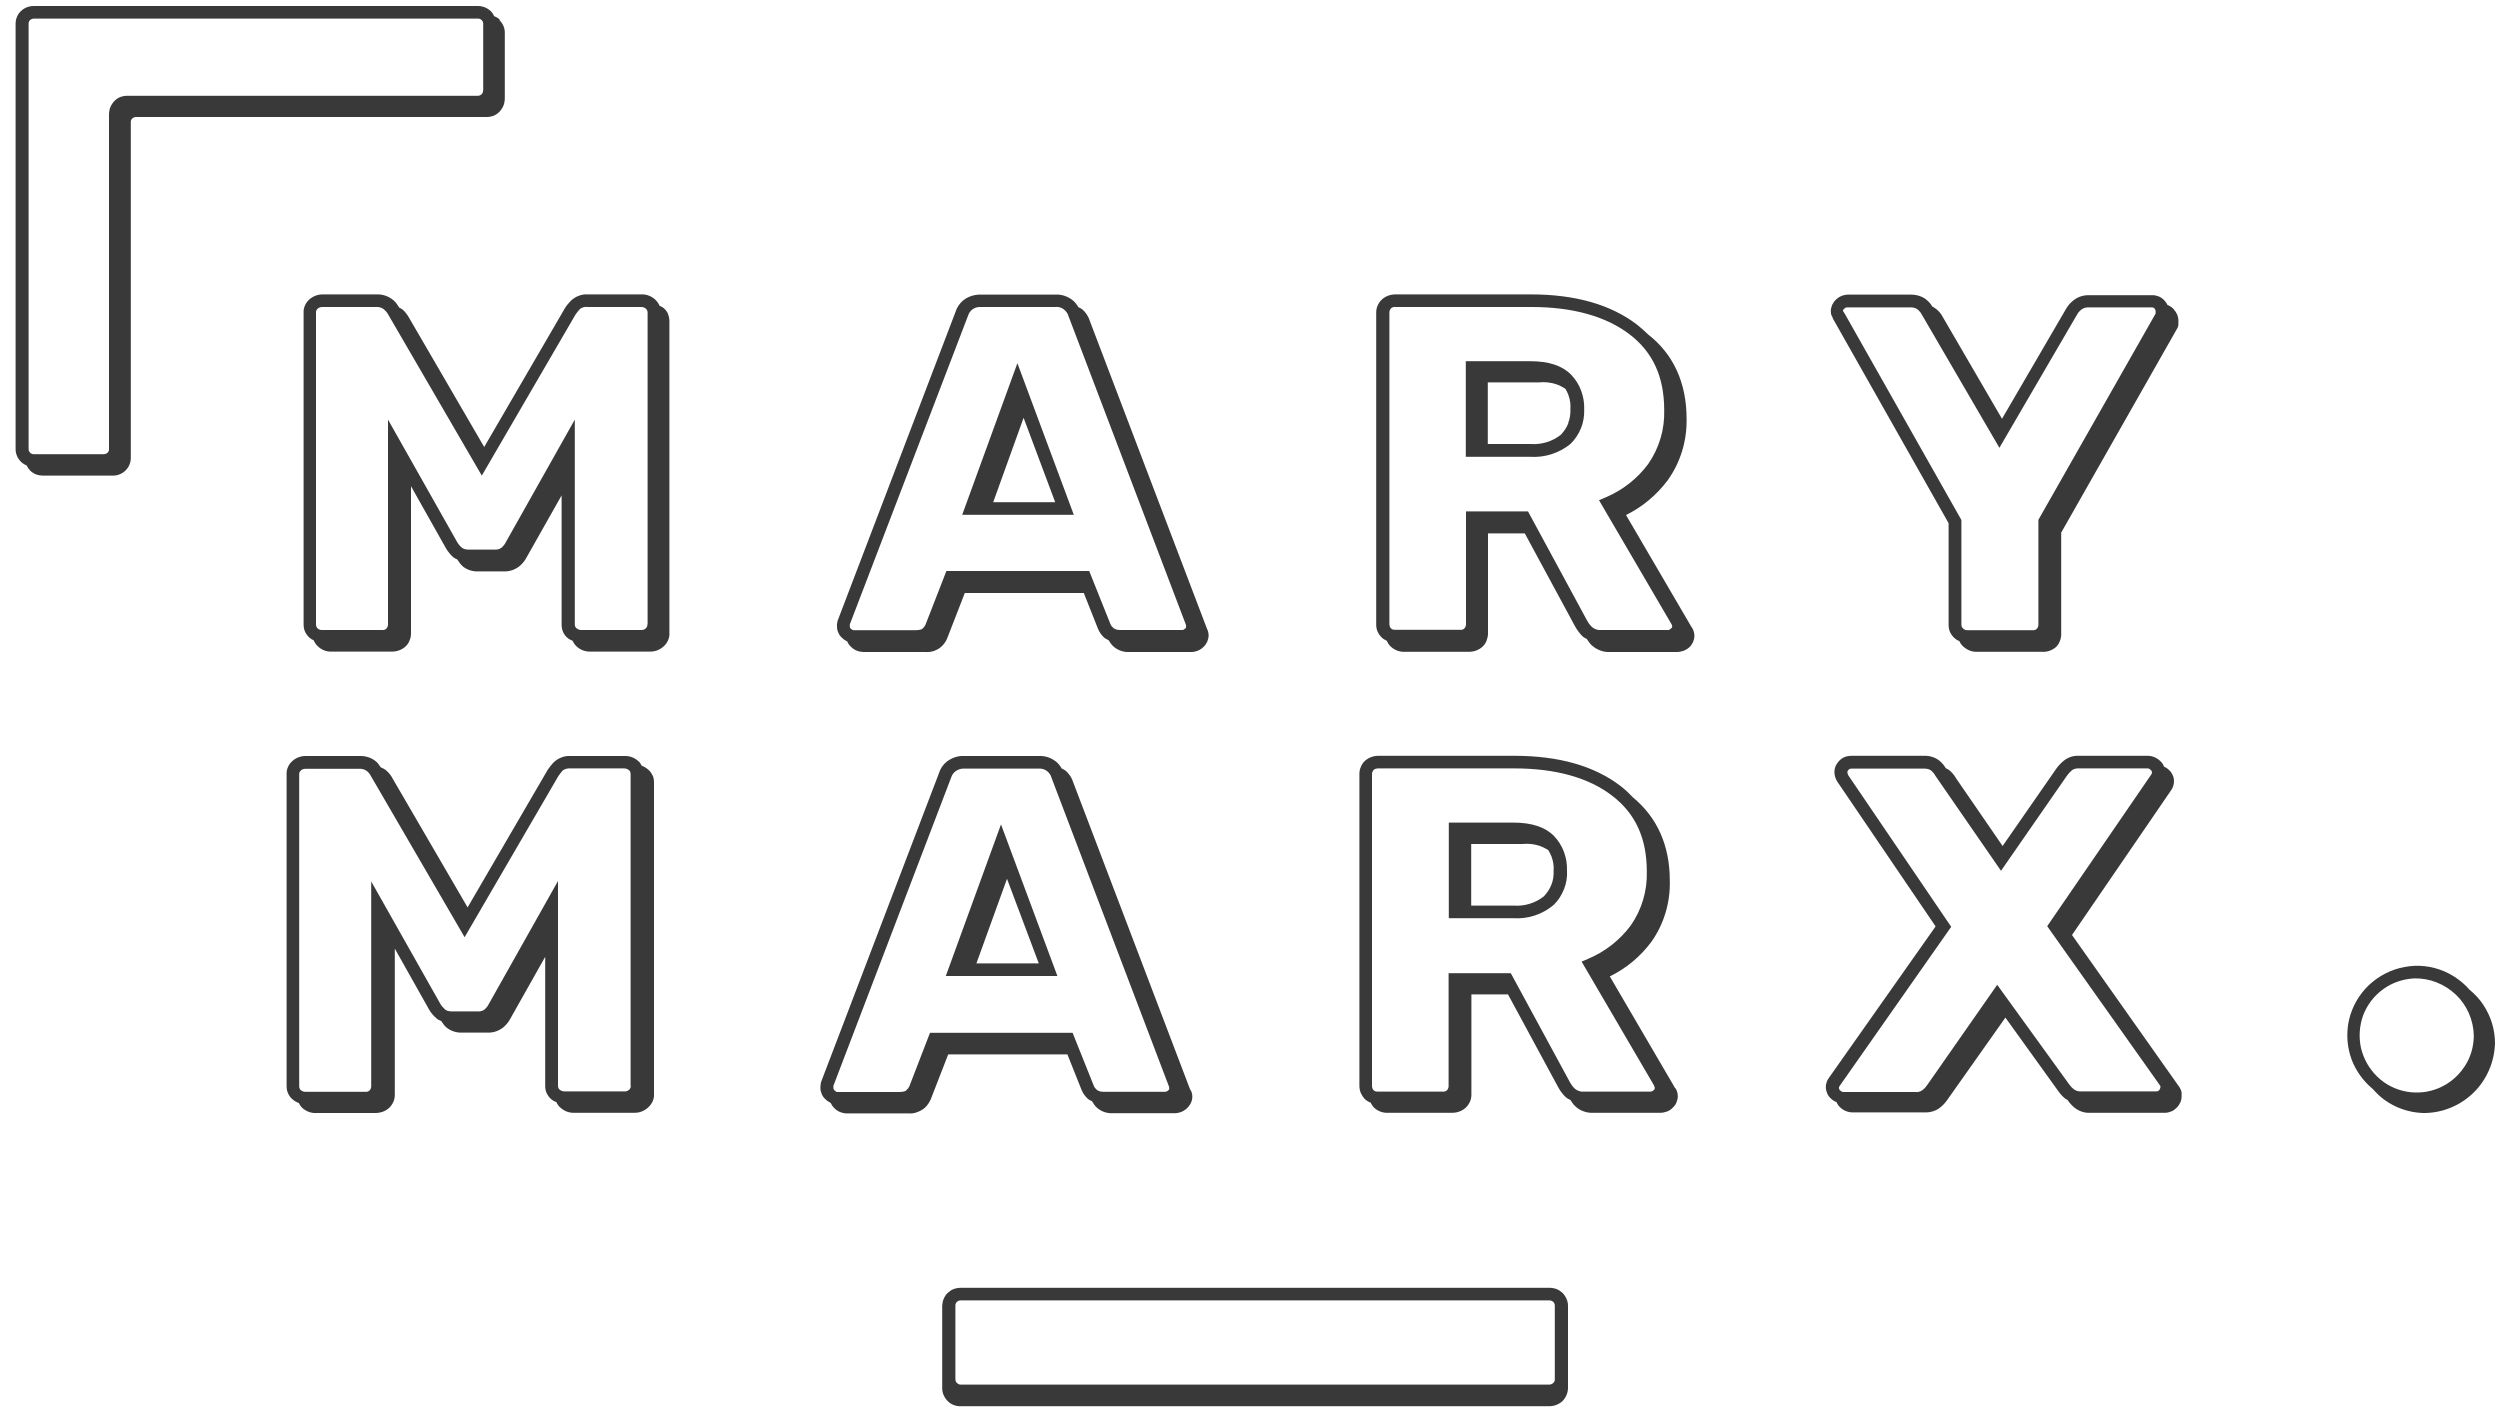
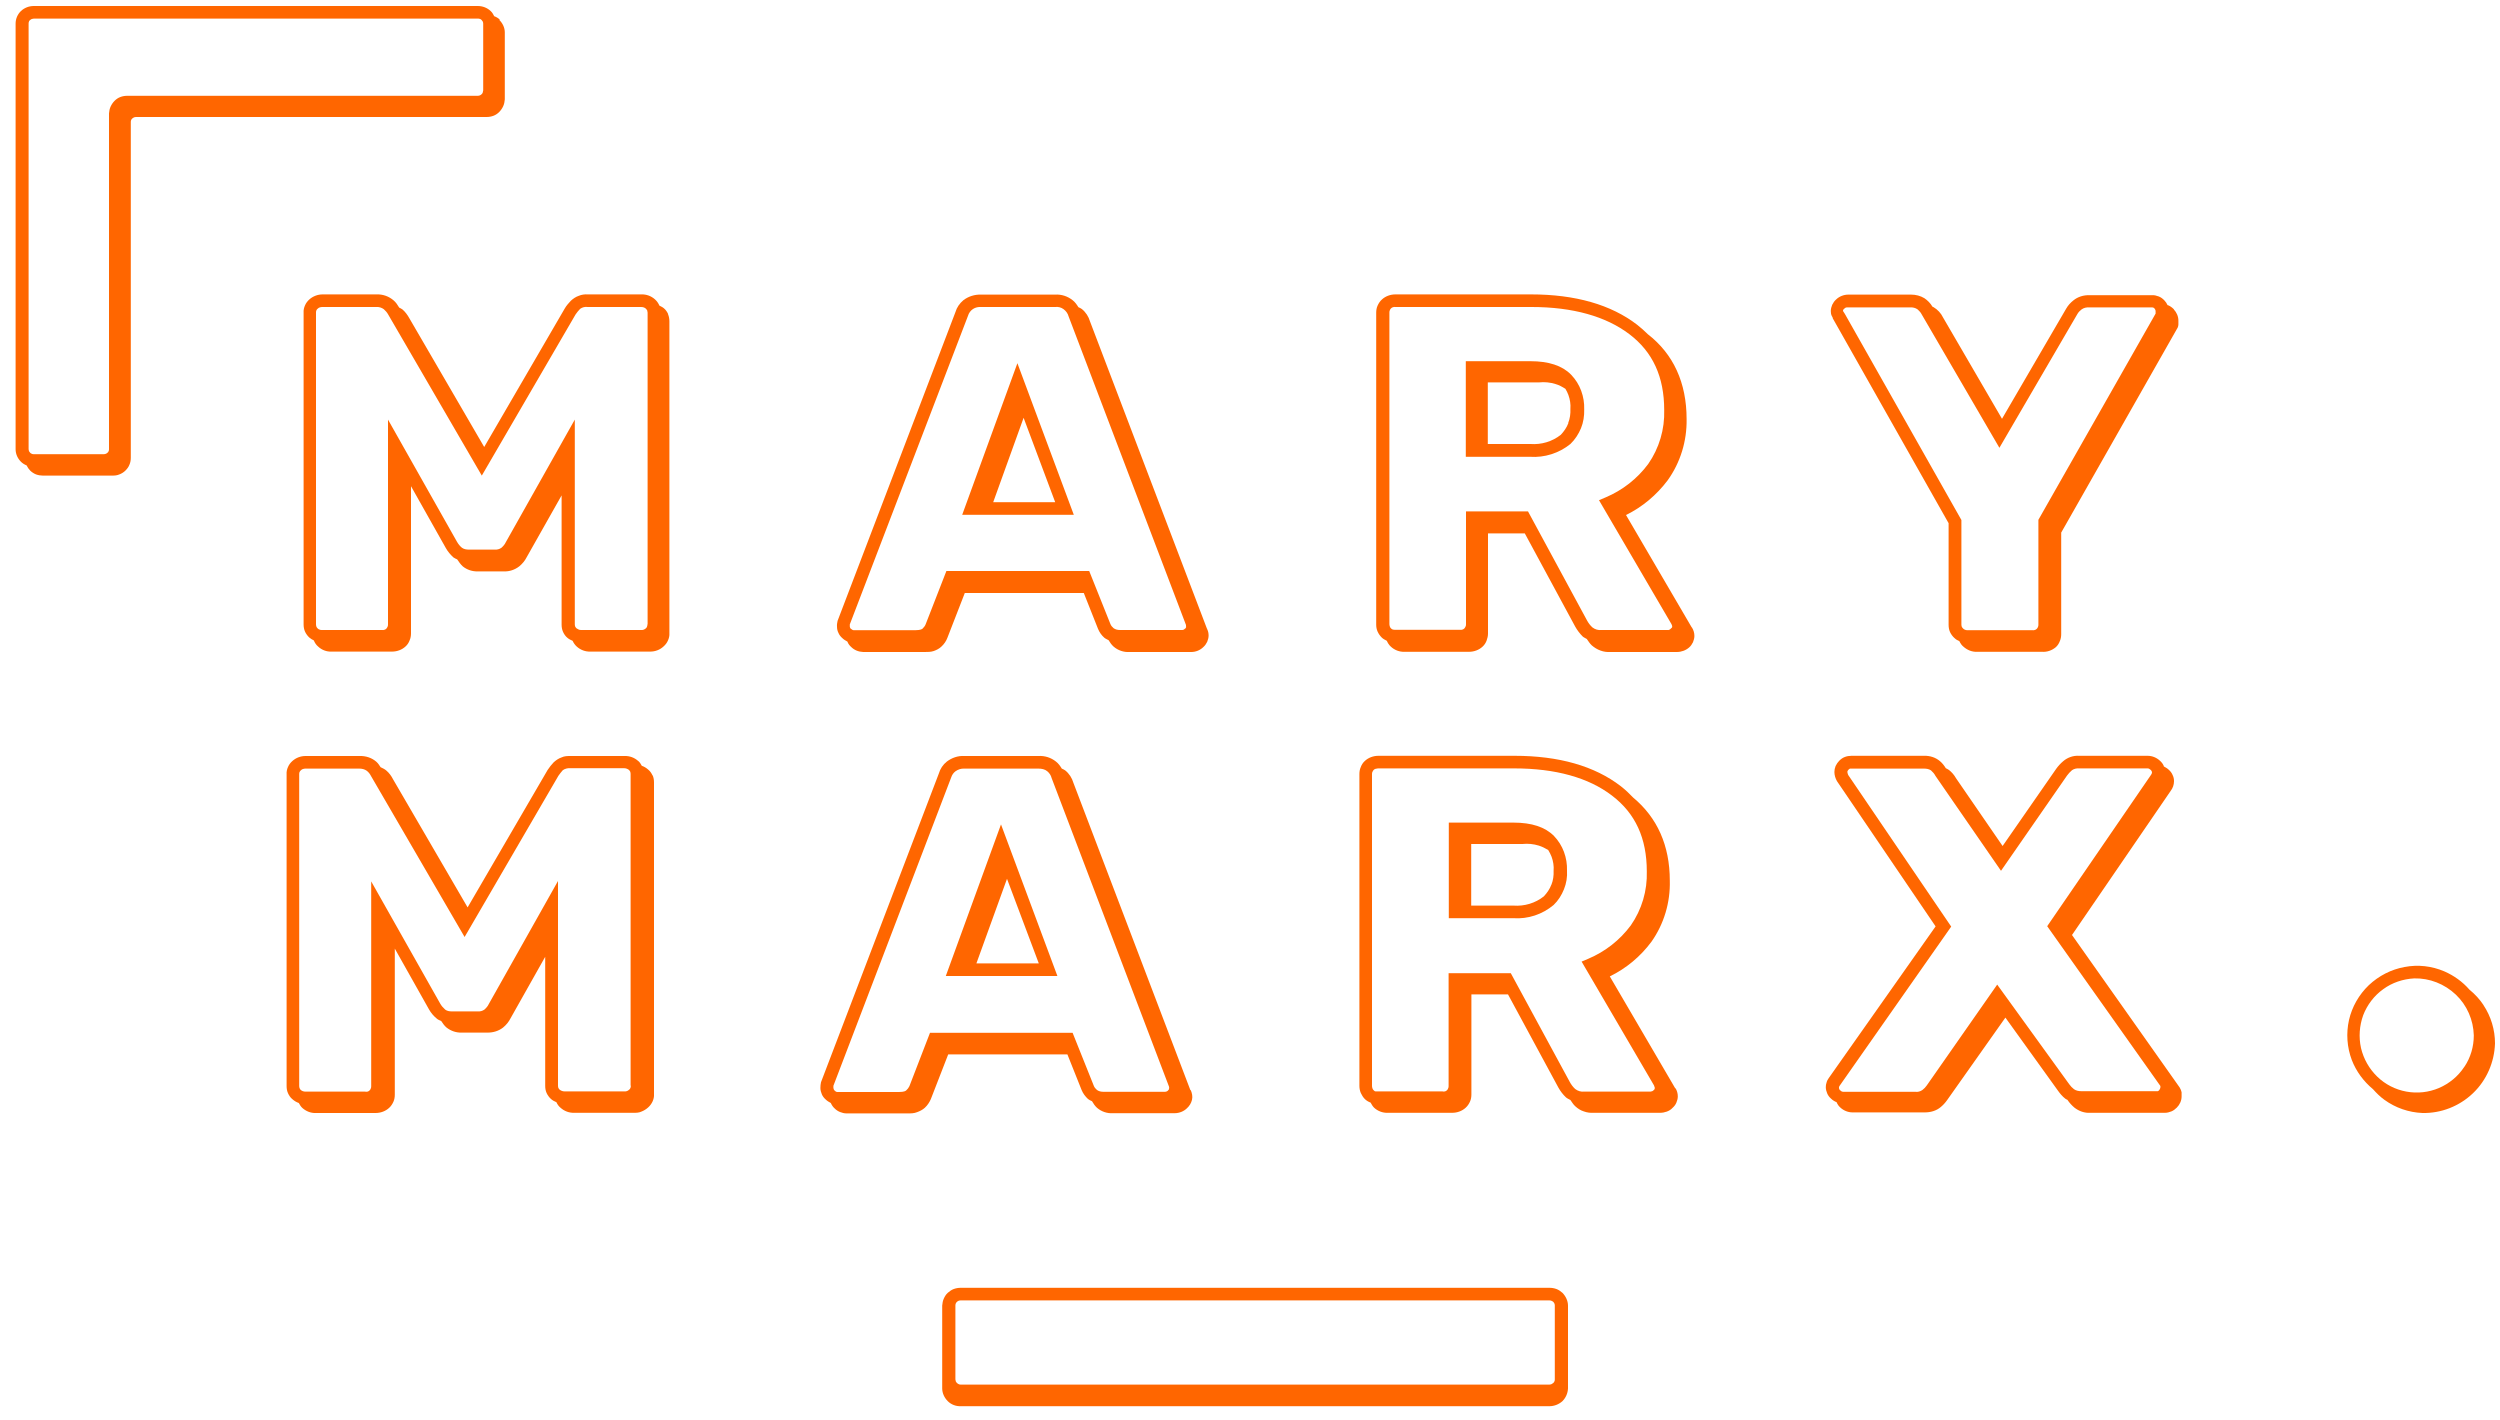
<svg xmlns="http://www.w3.org/2000/svg" id="Layer_1" data-name="Layer 1" width="125" height="71" viewBox="0 0 125 71">
-   <path d="M32.63,38.78c-.05-.11-.12-.22-.22-.3-.09-.08-.2-.15-.32-.19-.05-.09-.1-.18-.18-.24-.19-.17-.43-.26-.69-.25h-2.68c-.16-.01-.32.01-.46.07-.15.05-.28.14-.4.25-.11.12-.21.24-.3.38l-4,6.87-3.73-6.41c-.08-.16-.19-.31-.33-.43-.09-.08-.19-.12-.29-.17-.06-.09-.12-.19-.2-.26-.23-.21-.54-.31-.85-.3h-2.7c-.25,0-.48.09-.66.25-.09.08-.17.18-.22.3-.05.11-.08.24-.07.36v15.59c0,.13.02.25.07.36.05.11.12.22.22.3.09.08.2.15.32.19.05.09.1.18.18.25.18.16.42.26.66.25h3c.25,0,.5-.09.68-.26.09-.08.16-.19.21-.3.05-.11.07-.23.07-.36v-7.3l1.71,3.04c.1.18.24.34.4.47.06.05.14.08.21.11.08.12.16.24.27.33.22.17.48.26.76.25h1.3c.27.01.54-.08.76-.25.16-.13.29-.29.38-.47l1.73-3.07v6.45c0,.13.02.25.07.36.05.11.13.22.22.3.08.07.17.12.27.16.05.11.12.21.21.28.19.17.43.26.69.25h2.96c.13,0,.27-.01.39-.06.13-.05.24-.12.34-.21.09-.08.17-.19.22-.3.05-.11.08-.24.07-.36v-15.59c0-.12-.02-.25-.07-.36ZM31.54,54.29s0,.08-.02.11c-.01.04-.04.07-.07.09-.06.06-.15.09-.24.08h-2.98c-.09,0-.17-.03-.24-.08-.03-.02-.05-.06-.07-.09-.01-.03-.02-.07-.02-.11v-10.24l-3.46,6.15c-.05.11-.13.2-.22.28-.1.07-.22.1-.33.09h-1.3c-.12,0-.24-.02-.33-.09-.1-.09-.19-.19-.25-.3l-3.45-6.11v10.24s0,.08-.02.11c-.01.04-.03.07-.06.1-.03.03-.06.05-.1.06-.04.01-.08.02-.12.01h-3c-.08,0-.16-.03-.22-.08-.03-.03-.05-.06-.06-.09-.01-.03-.02-.07-.02-.11v-15.59s0-.08.02-.11c.01-.03.04-.07.07-.09.03-.03.06-.05.1-.06s.08-.02.11-.02h2.7c.14-.01.27.03.38.11.09.07.16.16.21.26l4.68,8.05,4.69-8.06c.07-.1.14-.19.22-.28.11-.08.25-.11.38-.1h2.68c.09,0,.17.03.24.08.03.02.05.06.07.09.01.03.02.07.02.11v15.59Z" fill="#3a393a" />
+   <path d="M32.63,38.78c-.05-.11-.12-.22-.22-.3-.09-.08-.2-.15-.32-.19-.05-.09-.1-.18-.18-.24-.19-.17-.43-.26-.69-.25h-2.68c-.16,0-.32,0-.46.07-.15.05-.28.14-.4.25-.11.12-.21.24-.3.38l-4,6.87-3.73-6.41c-.08-.16-.19-.31-.33-.43-.09-.08-.19-.12-.29-.17-.06-.09-.12-.19-.2-.26-.23-.21-.54-.31-.85-.3h-2.7c-.25,0-.48.09-.66.25-.09.08-.17.18-.22.3-.05.11-.08.24-.07.36v15.59c0,.13.02.25.07.36.05.11.12.22.22.3.09.08.2.15.32.19.05.09.1.18.18.25.18.16.42.26.66.25h3c.25,0,.5-.09.68-.26.09-.08.16-.19.21-.3s.07-.23.07-.36v-7.3l1.71,3.04c.1.18.24.34.4.47.06.05.14.08.21.11.08.12.16.24.27.33.22.17.48.26.76.25h1.3c.27,0,.54-.08.76-.25.16-.13.29-.29.38-.47l1.73-3.07v6.45c0,.13.02.25.07.36s.13.22.22.3c.08.07.17.12.27.16.05.11.12.21.21.28.19.17.43.26.69.25h2.96c.13,0,.27,0,.39-.06.13-.05.24-.12.34-.21.09-.08.17-.19.22-.3.05-.11.08-.24.07-.36v-15.59c0-.12-.02-.25-.07-.36v.02ZM31.54,54.29s0,.08-.02.11c-.01.04-.04.07-.07.09-.06.06-.15.09-.24.08h-2.98c-.09,0-.17-.03-.24-.08-.03-.02-.05-.06-.07-.09-.01-.03-.02-.07-.02-.11v-10.24l-3.46,6.15c-.05.11-.13.2-.22.28-.1.07-.22.1-.33.09h-1.3c-.12,0-.24-.02-.33-.09-.1-.09-.19-.19-.25-.3l-3.45-6.11v10.24s0,.08-.02.11c-.01.04-.03.07-.06.1-.03.03-.06.05-.1.06-.04,0-.08.02-.12,0h-3c-.08,0-.16-.03-.22-.08-.03-.03-.05-.06-.06-.09s-.02-.07-.02-.11v-15.59s0-.08.02-.11c.01-.03.04-.07.07-.09.03-.03.06-.05.1-.06s.08-.02.11-.02h2.7c.14,0,.27.03.38.11.09.07.16.16.21.26l4.68,8.05,4.69-8.06c.07-.1.14-.19.22-.28.11-.08.25-.11.38-.1h2.68c.09,0,.17.03.24.08.03.02.05.06.07.09.01.03.02.07.02.11v15.59h.01Z" fill="#f60" />
  <g>
-     <path d="M59.52,54.51l-5.85-15.37c-.07-.24-.21-.46-.41-.62-.05-.04-.11-.06-.17-.09-.08-.13-.17-.26-.29-.35-.25-.2-.56-.3-.88-.28h-3.7c-.32-.02-.63.09-.88.28-.19.15-.33.36-.4.6l-5.89,15.43c-.02.1-.03.19-.03.29,0,.11.03.21.07.31.04.1.11.19.19.26.08.08.17.13.26.18,0,0,0,0,0,.01.05.1.11.19.19.26.08.08.17.14.27.18.1.04.21.07.32.07h3.08c.15.01.3,0,.45-.06.14-.05.28-.12.39-.22.13-.12.23-.27.3-.43l.87-2.24h5.96l.71,1.78c.07.17.18.32.32.45.06.05.13.08.2.11.07.12.15.24.25.33.22.19.51.29.8.27h3.08c.23,0,.46-.09.62-.25.12-.11.21-.25.25-.42s.01-.33-.06-.48ZM58.41,54.52s-.04.04-.07.05c-.03.01-.06.02-.08.02h-3.08c-.12,0-.23-.02-.33-.09-.07-.06-.13-.13-.16-.21l-1.06-2.65h-7.13l-1.03,2.67c-.04.08-.09.15-.16.21-.02.02-.09.08-.36.08h-3.08s-.05,0-.07-.02c-.02-.01-.04-.03-.06-.05-.02-.01-.04-.03-.05-.06-.01-.02-.02-.05-.02-.07v-.11l5.89-15.42c.04-.12.11-.23.22-.31.13-.09.28-.14.44-.13h3.7c.16-.01.32.03.44.13.11.09.19.21.22.34l5.87,15.43s.02.07.01.11c0,.04-.03.07-.06.09Z" fill="#3a393a" />
-     <path d="M47.28,48.8h5.59l-2.82-7.58-2.76,7.58ZM51.93,48.17h-3.11l1.53-4.23,1.59,4.23Z" fill="#3a393a" />
+     <path d="M59.52,54.51l-5.85-15.37c-.07-.24-.21-.46-.41-.62-.05-.04-.11-.06-.17-.09-.08-.13-.17-.26-.29-.35-.25-.2-.56-.3-.88-.28h-3.7c-.32-.02-.63.09-.88.28-.19.15-.33.36-.4.6l-5.89,15.43c-.02.1-.03.19-.03.29,0,.11.03.21.07.31.04.1.11.19.19.26.08.08.17.13.26.18h0c.05.11.11.2.19.27.08.08.17.14.27.18.1.04.21.07.32.07h3.08c.15,0,.3,0,.45-.06.14-.05.28-.12.39-.22.13-.12.23-.27.3-.43l.87-2.24h5.96l.71,1.78c.07.17.18.32.32.45.06.05.13.08.2.11.07.12.15.24.25.33.22.19.51.29.8.27h3.08c.23,0,.46-.09.62-.25.12-.11.21-.25.25-.42s0-.33-.06-.48h-.02ZM58.41,54.52s-.04.04-.07.05-.06.02-.08.02h-3.08c-.12,0-.23-.02-.33-.09-.07-.06-.13-.13-.16-.21l-1.06-2.65h-7.13l-1.03,2.67c-.04.08-.09.15-.16.21-.02.02-.09.08-.36.08h-3.08s-.05,0-.07-.02c-.02,0-.04-.03-.06-.05-.02,0-.04-.03-.05-.06,0-.02-.02-.05-.02-.07v-.11l5.89-15.42c.04-.12.11-.23.22-.31.13-.09.28-.14.44-.13h3.7c.16,0,.32.03.44.13.11.09.19.21.22.34l5.87,15.43s.02.07,0,.11c0,.04-.03.07-.06.09h.01Z" fill="#f60" />
+     <path d="M47.28,48.8h5.59l-2.82-7.58-2.76,7.58h-.01ZM51.93,48.17h-3.11l1.53-4.23,1.59,4.23h0Z" fill="#f60" />
  </g>
  <g>
-     <path d="M83.77,54.43l-3.28-5.61c.82-.4,1.53-.99,2.08-1.73.63-.89.95-1.97.92-3.06,0-1.76-.63-3.15-1.83-4.15-.19-.2-.39-.39-.62-.57-1.31-1.01-3.1-1.52-5.31-1.52h-6.81c-.25,0-.5.09-.68.26-.09.08-.16.19-.2.3-.05.11-.07.23-.07.35v15.59c0,.12.02.24.07.36.05.11.12.22.2.3.08.08.18.14.29.18.05.09.1.18.17.25.18.17.43.27.68.26h3.23c.25,0,.5-.09.68-.26.09-.08.16-.19.21-.3.05-.11.07-.23.07-.36v-5h1.83l2.52,4.66c.1.18.23.35.38.49.07.06.15.09.22.13.08.11.14.22.24.31.13.12.27.21.43.26.16.06.33.08.5.07h3.31c.12,0,.23-.02.34-.06s.21-.1.29-.19c.08-.07.15-.16.19-.26.04-.1.07-.2.07-.31,0-.15-.04-.29-.12-.42ZM82.73,54.46s-.03.04-.05.05c-.02.02-.04.04-.07.05-.03.01-.06.02-.08.02h-3.31c-.17.02-.33-.03-.46-.13-.11-.1-.2-.22-.27-.35l-2.95-5.44h-3.11v5.64s0,.08-.02.11c-.01.04-.03.07-.06.1-.03.03-.06.05-.1.06-.04.01-.08.02-.12.01h-3.23s-.08,0-.12-.01-.07-.03-.1-.06c-.03-.03-.05-.06-.06-.1-.01-.04-.02-.07-.02-.11v-15.59s0-.08.02-.11c.01-.04.04-.07.06-.1.03-.03.06-.05.1-.06.04-.01.08-.02.12-.02h6.81c2.06,0,3.72.46,4.89,1.36,1.17.89,1.74,2.13,1.74,3.79.03.96-.25,1.91-.8,2.7-.55.74-1.28,1.31-2.13,1.67l-.33.14,3.62,6.19s.03.08.04.12c0,.02,0,.05-.02.07Z" fill="#3a393a" />
-     <path d="M77.7,41.8c-.44-.45-1.12-.67-2.03-.67h-3.23v4.78h3.23c.73.05,1.45-.19,2.01-.66.23-.22.4-.49.52-.79.12-.3.17-.61.15-.93.01-.32-.04-.63-.15-.93-.11-.3-.28-.57-.5-.8ZM77.57,44.23c-.08.22-.22.42-.38.59-.43.34-.97.5-1.52.46h-2.11v-3.08s2.56,0,2.56,0c.28-.03.56,0,.82.08.16.05.32.13.47.22.07.11.12.22.17.34.08.22.12.46.1.7.01.24-.02.47-.11.7Z" fill="#3a393a" />
+     <path d="M83.77,54.43l-3.28-5.61c.82-.4,1.53-.99,2.08-1.73.63-.89.95-1.97.92-3.06,0-1.76-.63-3.15-1.83-4.15-.19-.2-.39-.39-.62-.57-1.31-1.01-3.1-1.52-5.31-1.52h-6.81c-.25,0-.5.09-.68.26-.09.08-.16.19-.2.3-.05.11-.07.23-.07.35v15.59c0,.12.02.24.07.36.05.11.12.22.2.3.08.08.18.14.29.18.05.09.1.18.17.25.18.17.43.27.68.26h3.23c.25,0,.5-.09.68-.26.09-.08.16-.19.21-.3.05-.11.07-.23.07-.36v-5h1.83l2.52,4.66c.1.18.23.35.38.49.07.06.15.09.22.13.08.11.14.22.24.31.13.12.27.21.43.26.16.06.33.08.5.07h3.31c.12,0,.23-.02.34-.06s.21-.1.29-.19c.08-.07.15-.16.19-.26s.07-.2.07-.31c0-.15-.04-.29-.12-.42v.03ZM82.73,54.46s-.03.04-.05.05c-.02.02-.04.04-.07.05s-.06.02-.08.02h-3.31c-.17.02-.33-.03-.46-.13-.11-.1-.2-.22-.27-.35l-2.95-5.44h-3.11v5.64s0,.08-.02.11c-.01.04-.03.07-.06.1s-.06.05-.1.06c-.04,0-.08.02-.12,0h-3.23s-.08,0-.12,0-.07-.03-.1-.06c-.03-.03-.05-.06-.06-.1-.01-.04-.02-.07-.02-.11v-15.59s0-.08.02-.11c.01-.04.04-.07.06-.1.03-.03.06-.05.1-.06.04,0,.08-.02.12-.02h6.81c2.06,0,3.72.46,4.89,1.36,1.17.89,1.74,2.13,1.74,3.79.03.96-.25,1.91-.8,2.7-.55.74-1.28,1.31-2.13,1.67l-.33.14,3.62,6.19s.03.08.04.12c0,.02,0,.05-.02.07h0Z" fill="#f60" />
+     <path d="M77.7,41.8c-.44-.45-1.12-.67-2.03-.67h-3.23v4.78h3.23c.73.05,1.45-.19,2.01-.66.23-.22.4-.49.52-.79.12-.3.17-.61.15-.93.01-.32-.04-.63-.15-.93s-.28-.57-.5-.8ZM77.57,44.23c-.08.22-.22.42-.38.59-.43.34-.97.5-1.52.46h-2.11v-3.08h2.56c.28-.03.56,0,.82.08.16.05.32.13.47.22.07.11.12.22.17.34.08.22.12.46.1.7.01.24-.02.47-.11.7h0Z" fill="#f60" />
  </g>
-   <path d="M108.98,54.37l-5.38-7.62,4.93-7.2c.11-.14.17-.31.17-.49,0-.11-.02-.21-.07-.31-.04-.1-.11-.19-.19-.26-.07-.07-.16-.12-.25-.17,0,0,0-.01,0-.02-.04-.1-.11-.19-.19-.26-.17-.16-.39-.25-.62-.25h-3.42c-.29-.02-.58.08-.8.27-.13.11-.25.24-.35.38l-2.68,3.86-2.33-3.39c-.09-.16-.21-.3-.35-.41-.05-.04-.11-.06-.16-.09-.08-.13-.17-.25-.29-.35-.22-.19-.51-.28-.8-.27h-3.63c-.11,0-.23.02-.33.06-.11.04-.2.11-.28.19-.07.07-.13.16-.18.26-.04.1-.06.2-.06.3,0,.16.05.32.13.46l4.93,7.26-5.34,7.58c-.05.07-.09.14-.11.22-.03.08-.04.16-.04.24,0,.11.03.21.07.31.04.1.11.19.19.26.08.08.18.14.28.18.04.1.1.19.18.26.17.16.39.25.62.25h3.61c.29.01.58-.08.8-.27.12-.1.23-.22.32-.35l2.91-4.12,2.64,3.67c.1.14.21.27.35.38.03.03.07.04.11.06h0c.1.15.22.28.35.39.23.18.51.28.8.26h3.73c.11,0,.22-.03.32-.07.1-.04.19-.11.27-.19.15-.15.24-.35.24-.56,0-.07,0-.13,0-.2-.02-.1-.06-.19-.11-.27ZM108.01,54.39s0,.05-.02.07c-.01.02-.03.04-.04.06-.02.02-.04.03-.06.04-.02,0-.05.01-.08.01h-3.73c-.13.01-.27-.02-.38-.1-.09-.07-.17-.15-.24-.25l-3.6-4.98-3.52,5.04c-.06.09-.13.16-.22.23-.1.07-.23.11-.35.09h-3.6s-.06,0-.08-.02c-.03-.01-.05-.03-.07-.05-.02-.01-.04-.03-.05-.05-.01-.02-.02-.05-.02-.07v-.05s.02-.05.03-.06l5.58-7.96-5.15-7.58s-.04-.1-.04-.15c0-.03,0-.05.02-.07.01-.02.03-.04.05-.06.02-.02.04-.03.06-.04.02,0,.05-.01.07-.01h3.63c.12,0,.25.02.35.09.09.08.17.17.22.27l3.28,4.75,3.3-4.76c.07-.1.16-.19.25-.27.1-.07.23-.1.35-.09h3.42s.06,0,.09.02.05.03.07.05c.07.06.07.13.07.13,0,.04-.02.08-.04.11l-5.2,7.58,5.66,7.99s0,.06,0,.09Z" fill="#3a393a" />
-   <path d="M33.41,15.71c-.05-.11-.12-.22-.22-.3-.07-.06-.15-.09-.22-.13,0,0,0-.01,0-.01-.05-.11-.13-.22-.22-.3-.19-.17-.43-.26-.69-.25h-2.66c-.16-.01-.32.01-.46.07-.15.05-.28.14-.4.25-.11.12-.22.24-.3.38l-4.03,6.93-3.75-6.45c-.09-.16-.2-.31-.34-.43-.05-.04-.11-.06-.16-.09-.08-.13-.16-.26-.28-.36-.23-.2-.53-.31-.84-.3h-2.71c-.24,0-.48.09-.66.25-.09.08-.17.18-.22.3-.05.11-.08.24-.07.36v15.59c0,.12.02.25.07.36.05.11.13.22.22.3.07.06.14.1.22.14,0,0,0,.01,0,.01.05.11.12.22.22.3.18.17.42.26.66.25h3.03c.25,0,.5-.09.68-.26.09-.08.16-.19.2-.3.05-.11.07-.23.07-.35v-7.36l1.74,3.09c.1.18.23.33.38.47.06.04.12.07.19.1.08.12.17.25.28.35.21.17.48.26.76.25h1.3c.27.01.54-.08.76-.25.16-.13.29-.29.38-.47l1.74-3.08v6.46c0,.12.02.25.07.36.05.11.12.22.22.3.08.07.17.11.26.15.05.11.12.21.21.29.19.17.43.26.69.25h2.98c.25,0,.49-.09.67-.26.09-.08.17-.18.22-.3.05-.11.08-.24.07-.36v-15.59c0-.12-.02-.25-.07-.36ZM32.37,31.22s0,.08-.02.11c-.01.03-.04.07-.06.09-.07.06-.15.09-.24.08h-2.98s-.09,0-.13-.02-.08-.04-.11-.06c-.03-.02-.05-.06-.07-.09-.01-.03-.02-.07-.02-.11v-10.24l-3.45,6.13c-.05.11-.13.2-.22.28-.1.07-.22.1-.33.09h-1.3c-.12,0-.24-.02-.34-.09-.1-.08-.18-.18-.25-.3l-3.45-6.11v10.24s0,.08-.02.11c-.01.04-.04.07-.06.1-.03.03-.06.05-.1.06-.04.01-.08.02-.12.01h-3.01s-.08,0-.11-.02c-.04-.01-.07-.03-.1-.06-.03-.03-.05-.06-.06-.09-.01-.03-.02-.07-.02-.11v-15.59s0-.08.02-.11c.01-.04.04-.07.07-.09.03-.03.06-.05.1-.06.04-.01.08-.02.11-.02h2.71c.14-.01.27.03.38.11.08.07.16.16.21.25l4.69,8.07,4.69-8.06c.07-.1.14-.19.23-.28.11-.08.25-.11.38-.09h2.66c.09,0,.17.02.24.08.03.03.05.06.07.09.01.04.02.07.02.11v15.59Z" fill="#3a393a" />
+   <path d="M108.98,54.37l-5.38-7.62,4.93-7.2c.11-.14.17-.31.17-.49,0-.11-.02-.21-.07-.31-.04-.1-.11-.19-.19-.26-.07-.07-.16-.12-.25-.17v-.02c-.04-.1-.11-.19-.19-.26-.17-.16-.39-.25-.62-.25h-3.42c-.29-.02-.58.08-.8.27-.13.11-.25.24-.35.38l-2.68,3.86-2.33-3.39c-.09-.16-.21-.3-.35-.41-.05-.04-.11-.06-.16-.09-.08-.13-.17-.25-.29-.35-.22-.19-.51-.28-.8-.27h-3.63c-.11,0-.23.02-.33.06-.11.04-.2.11-.28.19-.07.07-.13.16-.18.26-.04.1-.06.2-.06.3,0,.16.05.32.13.46l4.93,7.26-5.34,7.58c-.05.07-.09.14-.11.22-.03.08-.04.16-.04.24,0,.11.03.21.07.31.04.1.11.19.19.26.08.08.18.14.28.18.04.1.1.19.18.26.17.16.39.25.62.25h3.61c.29,0,.58-.08.8-.27.12-.1.23-.22.32-.35l2.91-4.12,2.64,3.67c.1.14.21.27.35.38.03.03.07.04.11.06h0c.1.15.22.28.35.39.23.18.51.28.8.26h3.73c.11,0,.22-.03.32-.07s.19-.11.27-.19c.15-.15.24-.35.24-.56v-.2c-.02-.1-.06-.19-.11-.27v.02ZM108.01,54.39s0,.05-.02.07c-.01.02-.03.04-.04.06-.02.02-.04.03-.06.04-.02,0-.05,0-.08,0h-3.73c-.13,0-.27-.02-.38-.1-.09-.07-.17-.15-.24-.25l-3.6-4.98-3.52,5.04c-.06.09-.13.16-.22.23-.1.07-.23.11-.35.09h-3.6s-.06,0-.08-.02c-.03,0-.05-.03-.07-.05-.02,0-.04-.03-.05-.05s-.02-.05-.02-.07v-.05s.02-.05.03-.06l5.58-7.96-5.15-7.58s-.04-.1-.04-.15c0-.03,0-.05.02-.07.01-.02.03-.04.05-.06.02-.02.04-.03.06-.04.02,0,.05,0,.07,0h3.63c.12,0,.25.02.35.09.09.08.17.17.22.27l3.28,4.75,3.3-4.76c.07-.1.16-.19.25-.27.1-.07.23-.1.35-.09h3.42s.06,0,.09.02.05.03.07.05c.07.06.07.13.07.13,0,.04-.02.08-.04.11l-5.2,7.58,5.66,7.99v.09h-.01Z" fill="#f60" />
+   <path d="M33.41,15.71c-.05-.11-.12-.22-.22-.3-.07-.06-.15-.09-.22-.13h0c-.05-.12-.13-.23-.22-.31-.19-.17-.43-.26-.69-.25h-2.66c-.16-.01-.32.01-.46.07-.15.05-.28.14-.4.25-.11.12-.22.24-.3.38l-4.03,6.93-3.75-6.45c-.09-.16-.2-.31-.34-.43-.05-.04-.11-.06-.16-.09-.08-.13-.16-.26-.28-.36-.23-.2-.53-.31-.84-.3h-2.71c-.24,0-.48.09-.66.25-.09.08-.17.18-.22.3-.05.11-.08.24-.07.36v15.59c0,.12.02.25.07.36.05.11.13.22.22.3.07.06.14.1.22.14h0c.05.12.12.23.22.31.18.17.42.26.66.25h3.03c.25,0,.5-.09.68-.26.09-.08.16-.19.2-.3.05-.11.07-.23.07-.35v-7.36l1.74,3.09c.1.18.23.33.38.47.06.04.12.07.19.1.08.12.17.25.28.35.21.17.48.26.76.25h1.3c.27.01.54-.08.76-.25.16-.13.29-.29.38-.47l1.74-3.08v6.46c0,.12.02.25.07.36s.12.22.22.3c.08.07.17.11.26.15.05.11.12.21.21.29.19.17.43.26.69.25h2.98c.25,0,.49-.09.67-.26.09-.08.17-.18.22-.3.05-.11.08-.24.07-.36v-15.59c0-.12-.02-.25-.07-.36h.01ZM32.37,31.22s0,.08-.02.11c0,.03-.04.07-.06.09-.07.06-.15.09-.24.08h-2.98s-.09,0-.13-.02-.08-.04-.11-.06c-.03-.02-.05-.06-.07-.09-.01-.03-.02-.07-.02-.11v-10.24l-3.45,6.13c-.05.11-.13.2-.22.28-.1.07-.22.1-.33.09h-1.3c-.12,0-.24-.02-.34-.09-.1-.08-.18-.18-.25-.3l-3.45-6.11v10.24s0,.08-.02.11c-.01.04-.04.07-.06.1-.03.03-.06.05-.1.06s-.08.02-.12.01h-3.01s-.08,0-.11-.02c-.04-.01-.07-.03-.1-.06-.03-.03-.05-.06-.06-.09s-.02-.07-.02-.11v-15.59s0-.08.02-.11c.01-.04.04-.07.07-.09.03-.03.06-.05.1-.06.04-.01.08-.02.11-.02h2.71c.14-.01.27.03.38.11.08.07.16.16.21.25l4.69,8.07,4.69-8.06c.07-.1.14-.19.23-.28.11-.08.25-.11.38-.09h2.66c.09,0,.17.02.24.08.03.03.05.06.07.09,0,.04.02.07.02.11v15.59h0Z" fill="#f60" />
  <g>
-     <path d="M60.35,31.44l-5.85-15.37c-.07-.24-.21-.46-.41-.62-.05-.04-.11-.06-.17-.09-.08-.13-.17-.26-.29-.35-.25-.2-.56-.3-.88-.28h-3.7c-.32-.01-.63.09-.88.28-.19.16-.33.36-.4.6l-5.89,15.43c-.02.1-.04.19-.03.29,0,.11.02.21.07.31.04.1.11.19.19.26.08.08.17.13.26.18,0,0,0,0,0,.01.04.1.11.19.19.26.16.16.37.24.6.25h3.08c.15.01.3,0,.45-.05.14-.05.28-.12.39-.23.13-.12.23-.27.29-.43l.87-2.24h5.95l.71,1.79c.07.17.18.33.32.45.06.05.14.08.21.12.07.12.15.23.25.32.22.19.51.29.8.27h3.08c.23,0,.45-.09.61-.25.08-.07.14-.16.19-.26.04-.1.07-.21.07-.31,0-.11-.02-.22-.07-.32ZM59.31,31.32s0,.05-.02.07c-.01.02-.03.04-.05.05-.02.02-.04.04-.07.05-.03.01-.06.01-.08.01h-3.08c-.12,0-.23-.02-.33-.09-.07-.06-.13-.13-.16-.21l-1.06-2.65h-7.14l-1.04,2.67c-.03.08-.09.15-.15.21-.02.02-.1.08-.36.08h-3.08s-.05,0-.07-.02c-.02-.01-.04-.03-.06-.04-.02-.01-.04-.03-.05-.05-.01-.02-.02-.05-.02-.07v-.11l5.91-15.43c.04-.14.13-.26.25-.34.12-.08.27-.11.41-.1h3.7c.15-.02.3.02.42.11.12.09.21.21.25.36l5.87,15.43s0,.05,0,.08Z" fill="#3a393a" />
-     <path d="M48.11,25.74h5.58l-2.82-7.58-2.76,7.58ZM52.76,25.11h-3.1l1.52-4.22,1.58,4.22Z" fill="#3a393a" />
+     <path d="M60.35,31.44l-5.85-15.37c-.07-.24-.21-.46-.41-.62-.05-.04-.11-.06-.17-.09-.08-.13-.17-.26-.29-.35-.25-.2-.56-.3-.88-.28h-3.7c-.32-.01-.63.09-.88.28-.19.16-.33.36-.4.6l-5.89,15.43c-.02.1-.04.19-.03.29,0,.11.02.21.07.31.04.1.11.19.19.26.08.08.17.13.26.18h0c.04.11.11.2.19.27.16.16.37.24.6.25h3.08c.15,0,.3,0,.45-.05.14-.05.28-.12.39-.23.13-.12.23-.27.29-.43l.87-2.24h5.95l.71,1.79c.07.17.18.33.32.45.06.05.14.08.21.12.07.12.15.23.25.32.22.19.51.29.8.27h3.08c.23,0,.45-.09.61-.25.08-.07.14-.16.19-.26.04-.1.07-.21.07-.31,0-.11-.02-.22-.07-.32v-.02ZM59.31,31.32s0,.05-.02.07c0,.02-.03.04-.05.05-.02.02-.04.04-.07.05-.03.01-.06.01-.08.01h-3.08c-.12,0-.23-.02-.33-.09-.07-.06-.13-.13-.16-.21l-1.06-2.65h-7.14l-1.04,2.67c-.03.08-.09.15-.15.21-.02.02-.1.08-.36.08h-3.08s-.05,0-.07-.02c-.02-.01-.04-.03-.06-.04s-.04-.03-.05-.05c0-.02-.02-.05-.02-.07v-.11l5.91-15.43c.04-.14.13-.26.25-.34s.27-.11.41-.1h3.7c.15-.02.3.02.42.11.12.09.21.21.25.36l5.87,15.43v.08h.01Z" fill="#f60" />
+     <path d="M48.11,25.74h5.58l-2.82-7.58s-2.76,7.58-2.76,7.58ZM52.76,25.11h-3.1l1.52-4.22s1.58,4.22,1.58,4.22Z" fill="#f60" />
  </g>
  <g>
-     <path d="M84.58,31.36l-3.28-5.61c.82-.4,1.53-1,2.08-1.73.64-.89.97-1.97.95-3.07,0-1.81-.66-3.25-1.94-4.24-.16-.16-.34-.32-.53-.47-1.31-1.01-3.1-1.52-5.31-1.52h-6.78c-.25,0-.5.09-.68.26-.09.08-.16.19-.21.3-.05.11-.07.23-.07.36v15.59c0,.12.02.24.07.35.05.11.12.21.21.3.07.07.16.11.25.16.05.11.11.21.2.29.18.17.43.27.68.26h3.23c.25,0,.5-.09.68-.26.09-.08.16-.19.2-.3s.07-.23.07-.35v-5.01h1.84l2.52,4.66c.1.18.23.35.38.5.06.05.14.08.2.12.08.11.15.23.25.32.13.11.27.2.44.26.16.06.33.08.5.07h3.31c.23,0,.45-.08.62-.23.08-.07.14-.16.19-.26.04-.1.07-.21.07-.31,0-.15-.04-.29-.12-.42ZM83.58,31.39s-.03.04-.05.05c-.02.02-.04.04-.07.05-.03.01-.06.02-.08.01h-3.3c-.17.02-.33-.03-.46-.13-.11-.1-.2-.22-.27-.35l-2.95-5.45h-3.1v5.64s0,.08-.02.11c-.01.04-.04.07-.06.1-.03.03-.06.05-.1.06-.04.01-.08.02-.12.01h-3.23s-.08,0-.12-.01c-.04-.01-.07-.03-.1-.06-.03-.03-.05-.06-.06-.1-.01-.04-.02-.07-.02-.11v-15.58s0-.08.02-.11c.01-.04.03-.07.06-.1.03-.03.06-.05.1-.06.04-.01.08-.02.12-.01h6.81c2.06,0,3.72.47,4.89,1.36,1.17.89,1.74,2.13,1.74,3.79.03.96-.25,1.91-.8,2.7-.55.74-1.28,1.31-2.13,1.67l-.33.14,3.62,6.19s.04.08.04.12c0,.02,0,.05-.02.07Z" fill="#3a393a" />
-     <path d="M78.55,18.73c-.44-.45-1.12-.67-2.03-.67h-3.23v4.78h3.21c.73.05,1.45-.18,2.02-.64.23-.22.41-.5.53-.79s.17-.62.16-.94c.01-.32-.04-.63-.15-.93-.11-.3-.28-.57-.5-.8ZM78.42,21.15c-.08.22-.22.42-.38.59-.43.34-.97.5-1.52.46h-2.13v-3.08s2.56,0,2.56,0c.28-.03.56,0,.82.08.18.05.34.14.5.24.06.1.11.2.15.31.08.22.12.46.1.7.01.24-.02.47-.11.7Z" fill="#3a393a" />
+     <path d="M84.58,31.36l-3.28-5.61c.82-.4,1.53-1,2.08-1.73.64-.89.97-1.97.95-3.07,0-1.81-.66-3.25-1.94-4.24-.16-.16-.34-.32-.53-.47-1.31-1.01-3.1-1.52-5.31-1.52h-6.78c-.25,0-.5.09-.68.26-.09.08-.16.19-.21.3-.05.11-.07.23-.07.36v15.59c0,.12.02.24.07.35s.12.21.21.3c.07.07.16.11.25.16.05.11.11.21.2.29.18.17.43.27.68.26h3.23c.25,0,.5-.09.68-.26.09-.08.16-.19.2-.3s.07-.23.07-.35v-5.01h1.84l2.52,4.66c.1.18.23.35.38.5.06.05.14.08.2.12.08.11.15.23.25.32.13.11.27.2.44.26.16.06.33.08.5.07h3.31c.23,0,.45-.08.62-.23.08-.07.14-.16.19-.26.04-.1.07-.21.07-.31,0-.15-.04-.29-.12-.42l-.02-.02ZM83.58,31.39s-.03.04-.05.05c-.02.02-.04.04-.07.05-.03.01-.06.02-.08.01h-3.3c-.17.02-.33-.03-.46-.13-.11-.1-.2-.22-.27-.35l-2.95-5.45h-3.1v5.64s0,.08-.02.11c-.01.04-.04.07-.06.1-.03.03-.06.05-.1.06s-.08.02-.12.01h-3.23s-.08,0-.12-.01-.07-.03-.1-.06c-.03-.03-.05-.06-.06-.1-.01-.04-.02-.07-.02-.11v-15.58s0-.08.02-.11c.01-.04.03-.07.06-.1.03-.03.06-.05.1-.06s.08-.02.12-.01h6.81c2.06,0,3.72.47,4.89,1.36,1.17.89,1.74,2.13,1.74,3.79.03.96-.25,1.91-.8,2.7-.55.74-1.28,1.31-2.13,1.67l-.33.14,3.62,6.19s.04.08.04.12c0,.02,0,.05-.02.07h-.01Z" fill="#f60" />
+     <path d="M78.55,18.73c-.44-.45-1.12-.67-2.03-.67h-3.23v4.78h3.21c.73.05,1.45-.18,2.02-.64.23-.22.41-.5.53-.79s.17-.62.16-.94c.01-.32-.04-.63-.15-.93-.11-.3-.28-.57-.5-.8h0ZM78.42,21.15c-.08.22-.22.42-.38.59-.43.34-.97.5-1.52.46h-2.13v-3.08h2.56c.28-.03.56,0,.82.08.18.05.34.14.5.24.06.1.11.2.15.31.08.22.12.46.1.7.01.24-.02.47-.11.7h0Z" fill="#f60" />
  </g>
-   <path d="M108.68,15.45c-.08-.08-.18-.15-.28-.19,0,0-.01,0-.02,0-.04-.09-.1-.18-.17-.25-.08-.08-.17-.15-.28-.19-.11-.04-.22-.07-.33-.06h-3.13c-.29-.01-.58.08-.8.26-.14.11-.27.25-.36.41l-3.21,5.51-2.95-5.07c-.1-.21-.27-.39-.47-.51-.02-.01-.04-.01-.06-.03-.1-.17-.24-.31-.4-.42-.2-.12-.43-.18-.67-.18h-3.13c-.23,0-.46.09-.62.25-.08.07-.14.16-.19.26-.04.1-.07.2-.07.31,0,.08.01.17.05.25.02.03.05.08.05.12l5.79,10.24v5.08c0,.12.02.25.07.36.05.11.13.22.22.3.07.07.16.12.25.16.05.11.12.21.21.28.18.16.42.26.66.25h3.26c.25.02.5-.07.69-.23.09-.08.16-.19.2-.3.05-.11.07-.23.07-.35v-5.08l5.79-10.19.03-.05c.03-.06.04-.12.04-.17,0-.06,0-.13,0-.19,0-.21-.09-.41-.23-.56ZM107.78,15.61s0,.05,0,.07l-5.82,10.24-.04.07v5.24s0,.08-.02.11c-.01.04-.03.07-.06.1-.03.03-.06.05-.1.06-.04.01-.08.02-.11.01h-3.26s-.08,0-.11-.02c-.04-.01-.07-.03-.1-.06-.03-.02-.05-.06-.07-.09-.01-.03-.02-.07-.02-.11v-5.23l-5.83-10.31-.09-.14s0-.05.02-.07c.01-.02.03-.04.05-.05.02-.02.04-.04.07-.05.03-.01.06-.01.08-.01h3.13c.13-.01.27.02.38.1.14.13.17.19.17.19l3.92,6.73,3.9-6.69c.05-.09.13-.17.21-.23.11-.08.25-.11.38-.1h3.13s.05,0,.07.01c.02,0,.04.02.06.04.02.02.03.04.04.06.01.02.02.05.02.07,0,.02,0,.05,0,.07Z" fill="#3a393a" />
-   <path d="M124.18,50.26c-.19-.29-.43-.55-.71-.78-.34-.39-.77-.7-1.25-.91-.63-.27-1.32-.35-1.99-.22-.67.12-1.29.44-1.79.91-.49.47-.84,1.08-.99,1.74-.15.67-.1,1.36.14,2,.22.57.59,1.07,1.06,1.46.17.19.36.38.57.53.55.4,1.21.63,1.9.66.94.02,1.85-.34,2.53-.99.68-.65,1.07-1.55,1.1-2.49,0-.68-.2-1.35-.58-1.92ZM123.21,53.35c-.31.47-.75.83-1.26,1.05-.52.22-1.08.28-1.63.18-.55-.1-1.06-.36-1.46-.75-.4-.39-.68-.88-.81-1.43-.12-.55-.08-1.11.11-1.64.2-.52.55-.98,1-1.3.45-.33.99-.51,1.55-.54.77-.02,1.52.28,2.08.81.56.53.88,1.27.9,2.04,0,.56-.16,1.11-.47,1.57Z" fill="#3a393a" />
-   <path d="M78.32,64.93c-.05-.11-.12-.21-.2-.29-.09-.08-.19-.15-.3-.19-.11-.04-.23-.06-.35-.06h-29.43c-.12,0-.24.02-.35.06-.11.04-.21.11-.3.19-.09.08-.15.18-.2.29-.05.11-.07.23-.08.35v4.14c0,.24.11.47.28.64.17.17.41.26.65.25h29.43c.24,0,.47-.09.65-.25.17-.17.27-.4.28-.64v-4.14c0-.12-.03-.24-.08-.35ZM77.74,68.97s0,.07-.02.1c-.01.03-.03.06-.06.08s-.05.04-.09.06c-.03.01-.07.02-.1.02h-29.43s-.07,0-.1-.02c-.03-.01-.06-.03-.09-.06-.02-.02-.05-.05-.06-.08-.01-.03-.02-.07-.02-.1v-3.7c0-.07.03-.14.08-.18.05-.05.12-.07.19-.07h29.43c.07,0,.14.03.19.07.05.05.08.11.08.18v3.7Z" fill="#3a393a" />
-   <path d="M25,.99c-.08-.08-.18-.14-.29-.18-.05-.1-.1-.19-.18-.26-.17-.16-.4-.25-.64-.25H1.69c-.24,0-.47.09-.64.25-.17.16-.27.39-.27.63v21.28c0,.24.1.46.27.63.08.08.18.14.28.18.05.1.11.19.18.26.08.08.19.15.29.19.11.04.23.06.34.06h3.48c.12,0,.24-.01.35-.06.11-.04.22-.11.3-.19s.16-.18.2-.29c.05-.11.07-.23.07-.35V6.1s0-.07.02-.1c.01-.03.03-.06.06-.08s.05-.04.08-.05c.03-.01.06-.02.1-.02h17.53c.12,0,.23-.02.34-.06.11-.04.21-.11.29-.19.08-.08.15-.18.2-.29s.07-.22.08-.34V1.62c0-.24-.11-.46-.28-.63ZM24.15,4.54s0,.07-.02.1c-.01.03-.03.06-.06.08-.02.02-.05.04-.08.05-.03.01-.06.02-.1.02H6.36c-.12,0-.23.02-.34.06-.11.04-.21.11-.29.19-.08.08-.15.18-.2.29s-.07.22-.08.34v16.79s0,.07-.02.1c-.01.03-.03.06-.06.08-.02.02-.05.04-.08.05-.03.01-.06.02-.1.02H1.69s-.07,0-.1-.02c-.03-.01-.06-.03-.08-.05-.02-.02-.04-.05-.06-.08-.01-.03-.02-.06-.02-.1V1.18s0-.07.02-.1c.01-.03.03-.06.06-.08.02-.02.05-.04.08-.05.03-.01.06-.02.1-.02h22.21s.07,0,.1.02c.03.01.06.03.08.05.02.02.04.05.06.08.01.03.02.06.02.1v3.36Z" fill="#3a393a" />
+   <path d="M108.68,15.45c-.08-.08-.18-.15-.28-.19h-.02c-.04-.09-.1-.18-.17-.25-.08-.08-.17-.15-.28-.19s-.22-.07-.33-.06h-3.13c-.29-.01-.58.08-.8.26-.14.11-.27.25-.36.41l-3.21,5.51-2.95-5.07c-.1-.21-.27-.39-.47-.51-.02-.01-.04-.01-.06-.03-.1-.17-.24-.31-.4-.42-.2-.12-.43-.18-.67-.18h-3.13c-.23,0-.46.09-.62.25-.08.07-.14.16-.19.26-.04.1-.07.2-.07.31,0,.08.01.17.05.25.02.03.05.08.05.12l5.79,10.24v5.08c0,.12.02.25.07.36s.13.22.22.3c.07.07.16.12.25.16.05.11.12.21.21.28.18.16.42.26.66.25h3.26c.25.02.5-.07.69-.23.09-.08.16-.19.2-.3.05-.11.07-.23.07-.35v-5.08l5.79-10.19.03-.05c.03-.06.04-.12.04-.17v-.19c0-.21-.09-.41-.23-.56v-.02ZM107.78,15.61v.07l-5.82,10.24-.04.07v5.24s0,.08-.02.11c-.01.04-.03.07-.06.1s-.06.05-.1.06-.08.02-.11.01h-3.26s-.08,0-.11-.02c-.04-.01-.07-.03-.1-.06-.03-.02-.05-.06-.07-.09-.01-.03-.02-.07-.02-.11v-5.23l-5.83-10.31-.09-.14s0-.05.02-.07c.01-.02.03-.04.05-.05.02-.02.04-.04.07-.05s.06-.01.08-.01h3.13c.13-.01.27.02.38.1.14.13.17.19.17.19l3.92,6.73,3.9-6.69c.05-.09.13-.17.21-.23.11-.08.25-.11.38-.1h3.13s.05,0,.07.01c.02,0,.04.02.06.04.02.02.03.04.04.06s.02.05.02.07v.07h0Z" fill="#f60" />
+   <path d="M124.18,50.26c-.19-.29-.43-.55-.71-.78-.34-.39-.77-.7-1.25-.91-.63-.27-1.32-.35-1.99-.22-.67.12-1.29.44-1.79.91-.49.47-.84,1.08-.99,1.74-.15.67-.1,1.36.14,2,.22.57.59,1.07,1.06,1.46.17.19.36.38.57.53.55.4,1.21.63,1.9.66.94.02,1.85-.34,2.53-.99s1.07-1.55,1.1-2.49c0-.68-.2-1.35-.58-1.92h.01ZM123.21,53.35c-.31.47-.75.83-1.26,1.05-.52.22-1.08.28-1.63.18-.55-.1-1.06-.36-1.46-.75s-.68-.88-.81-1.43c-.12-.55-.08-1.11.11-1.64.2-.52.55-.98,1-1.3.45-.33.99-.51,1.55-.54.77-.02,1.52.28,2.08.81.56.53.88,1.27.9,2.04,0,.56-.16,1.11-.47,1.57h-.01Z" fill="#f60" />
+   <path d="M78.32,64.93c-.05-.11-.12-.21-.2-.29-.09-.08-.19-.15-.3-.19s-.23-.06-.35-.06h-29.43c-.12,0-.24.02-.35.06-.11.04-.21.11-.3.19s-.15.18-.2.29-.07.23-.08.35v4.14c0,.24.11.47.28.64s.41.26.65.25h29.43c.24,0,.47-.09.65-.25.17-.17.27-.4.28-.64v-4.14c0-.12-.03-.24-.08-.35ZM77.74,68.97s0,.07-.02.1c-.01.03-.03.06-.06.08s-.05.04-.09.06c-.03.01-.07.02-.1.02h-29.43s-.07,0-.1-.02c-.03-.01-.06-.03-.09-.06-.02-.02-.05-.05-.06-.08,0-.03-.02-.07-.02-.1v-3.7c0-.07.03-.14.08-.18.05-.05.12-.07.19-.07h29.43c.07,0,.14.03.19.07.05.05.08.11.08.18v3.7h0Z" fill="#f60" />
+   <path d="M25,.99c-.08-.08-.18-.14-.29-.18-.05-.1-.1-.19-.18-.26-.17-.16-.4-.25-.64-.25H1.69c-.24,0-.47.09-.64.25-.17.16-.27.39-.27.63v21.28c0,.24.1.46.27.63.08.08.18.14.28.18.05.1.11.19.18.26.08.08.19.15.29.19.11.04.23.06.34.06h3.48c.12,0,.24-.01.35-.06.11-.04.22-.11.3-.19s.16-.18.2-.29c.05-.11.07-.23.07-.35V6.1s0-.07.02-.1c.01-.03.03-.06.06-.08s.05-.04.08-.05c.03-.01.06-.02.1-.02h17.53c.12,0,.23-.02.34-.06s.21-.11.29-.19c.08-.08.15-.18.2-.29s.07-.22.08-.34V1.62c0-.24-.11-.46-.28-.63h.04ZM24.15,4.54s0,.07-.02.1c-.01.03-.03.06-.06.08-.02.02-.05.04-.08.05s-.06.02-.1.02H6.36c-.12,0-.23.02-.34.06s-.21.11-.29.19-.15.18-.2.29-.07.22-.08.34v16.79s0,.07-.02.1c-.01.03-.03.06-.06.08-.02.02-.05.04-.08.05-.03.01-.06.02-.1.02H1.69s-.07,0-.1-.02c-.03-.01-.06-.03-.08-.05-.02-.02-.04-.05-.06-.08,0-.03-.02-.06-.02-.1V1.18s0-.07.02-.1c0-.03.03-.06.06-.08.02-.02.05-.04.08-.05.03,0,.06-.02.1-.02h22.21s.07,0,.1.02c.03,0,.06.03.08.05s.04.05.06.08c.01.03.02.06.02.1v3.36h-.01Z" fill="#f60" />
</svg>
